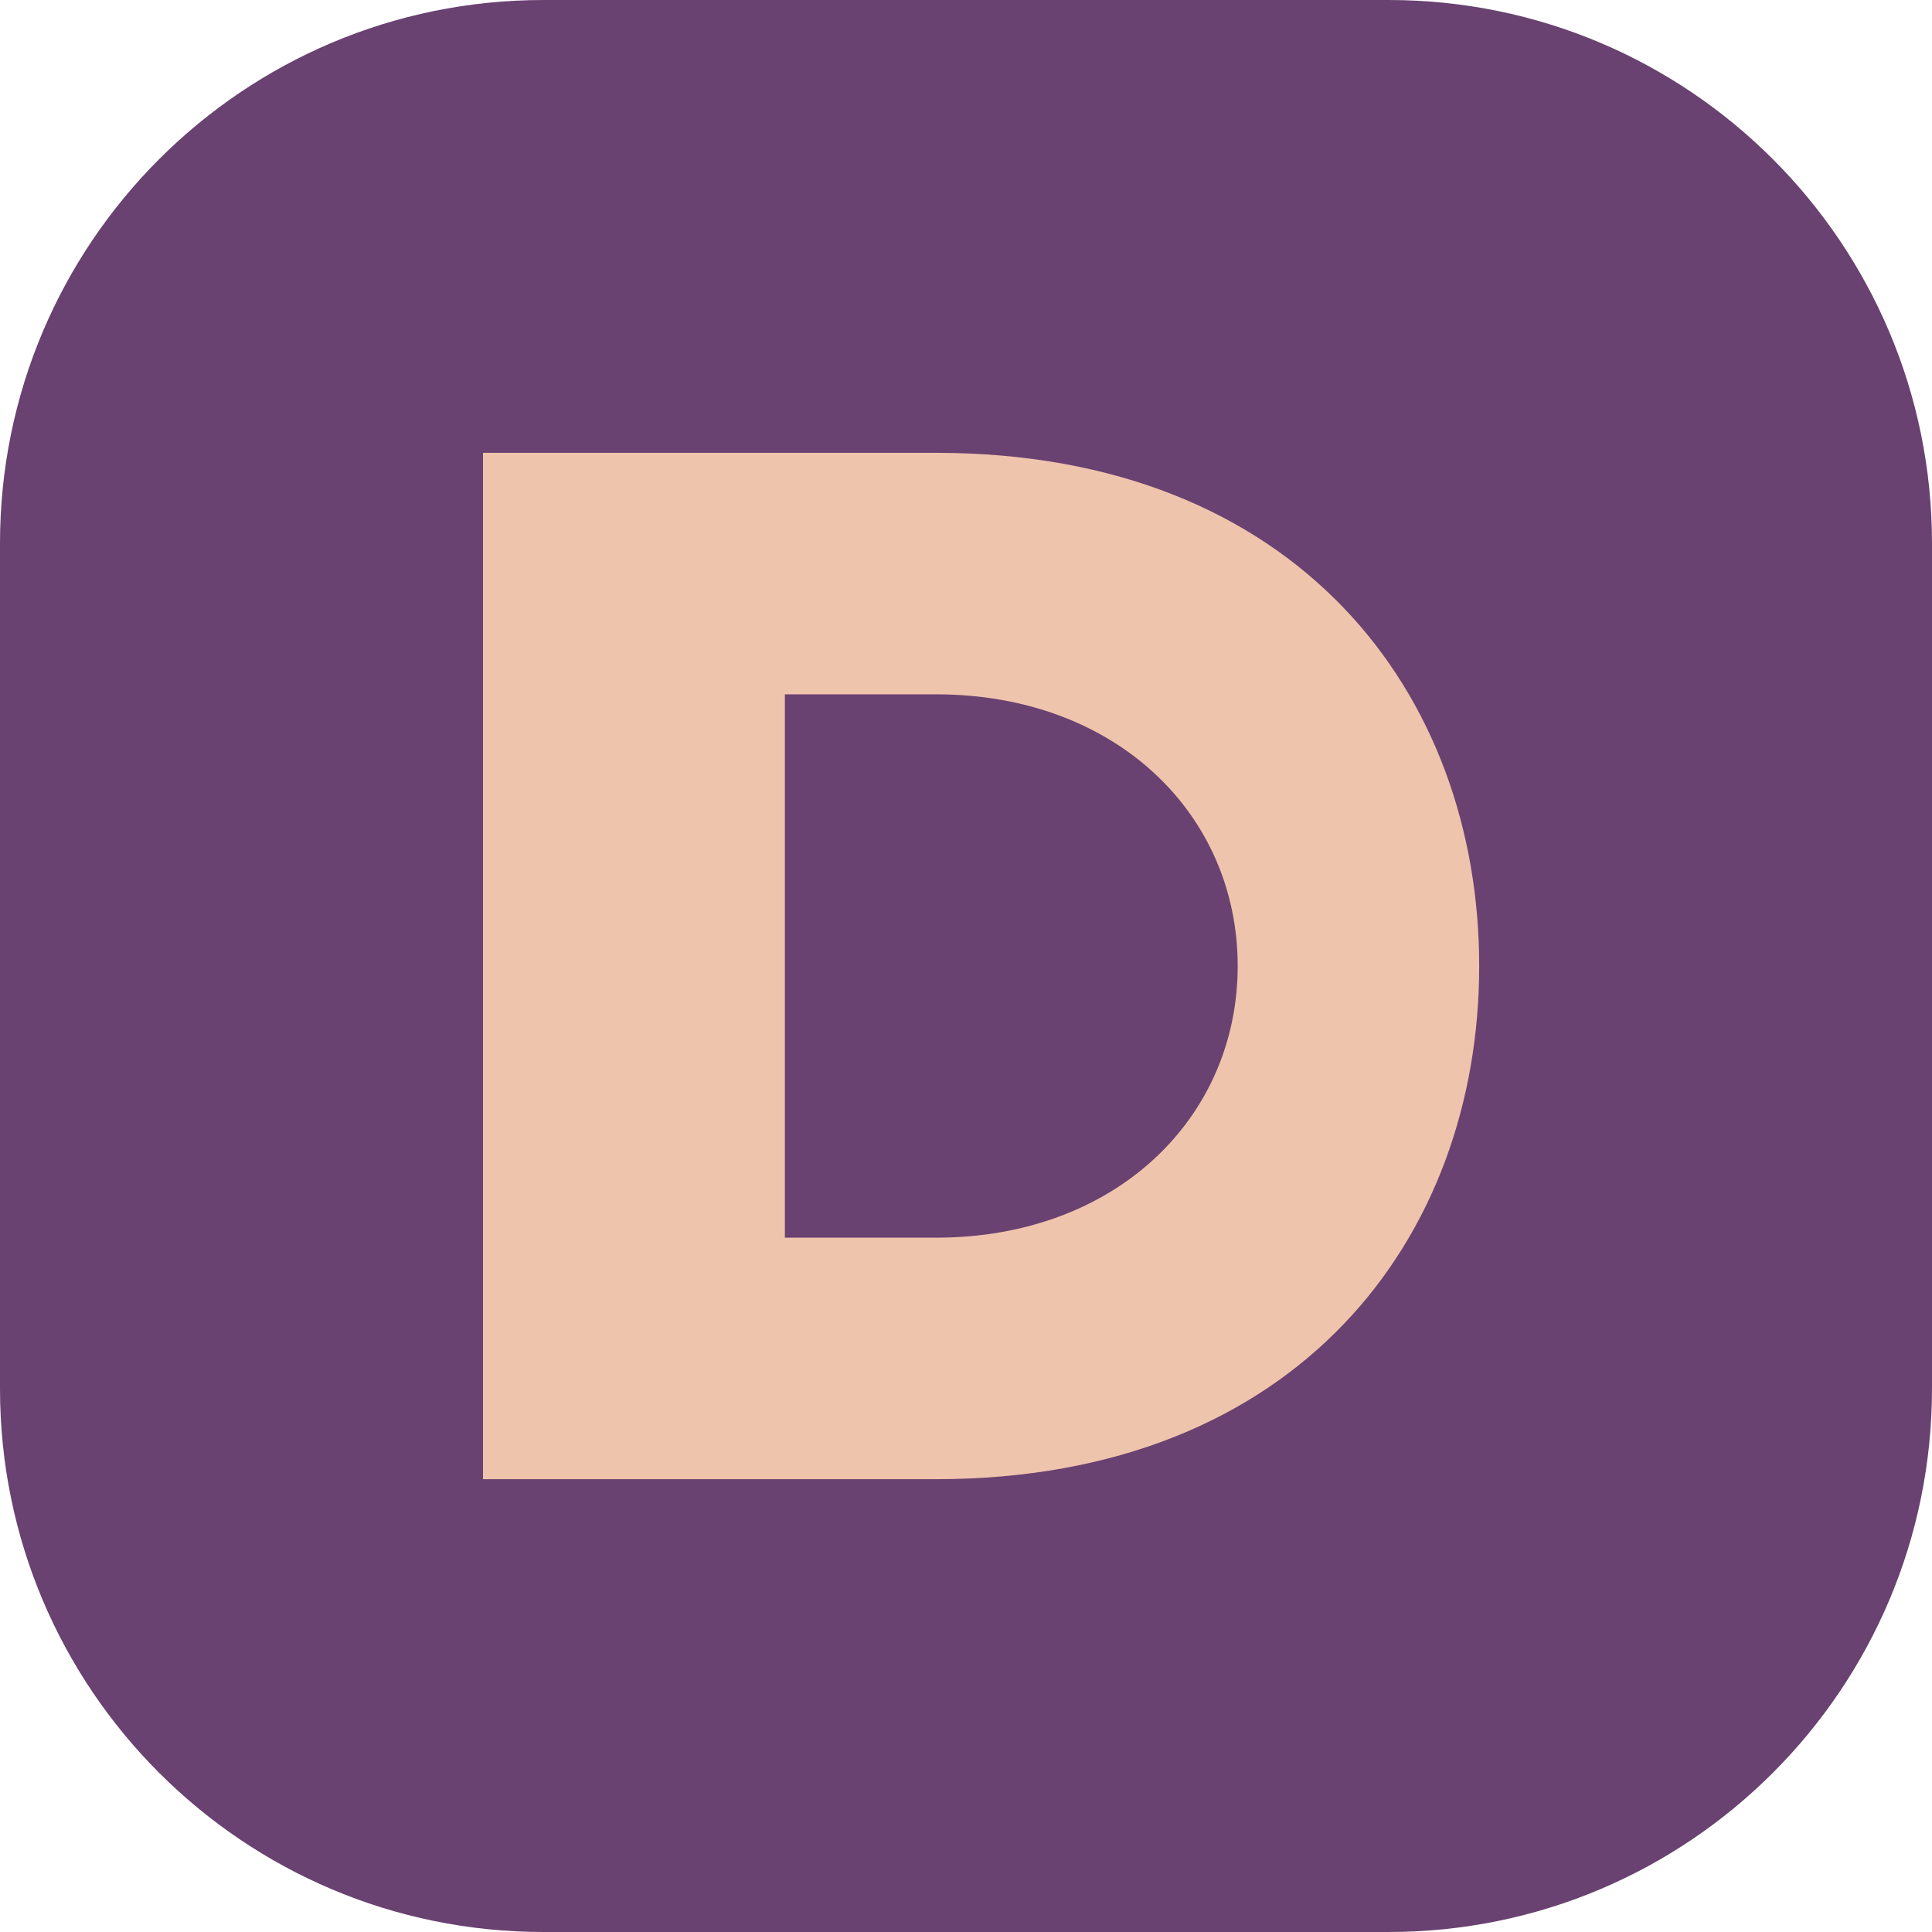
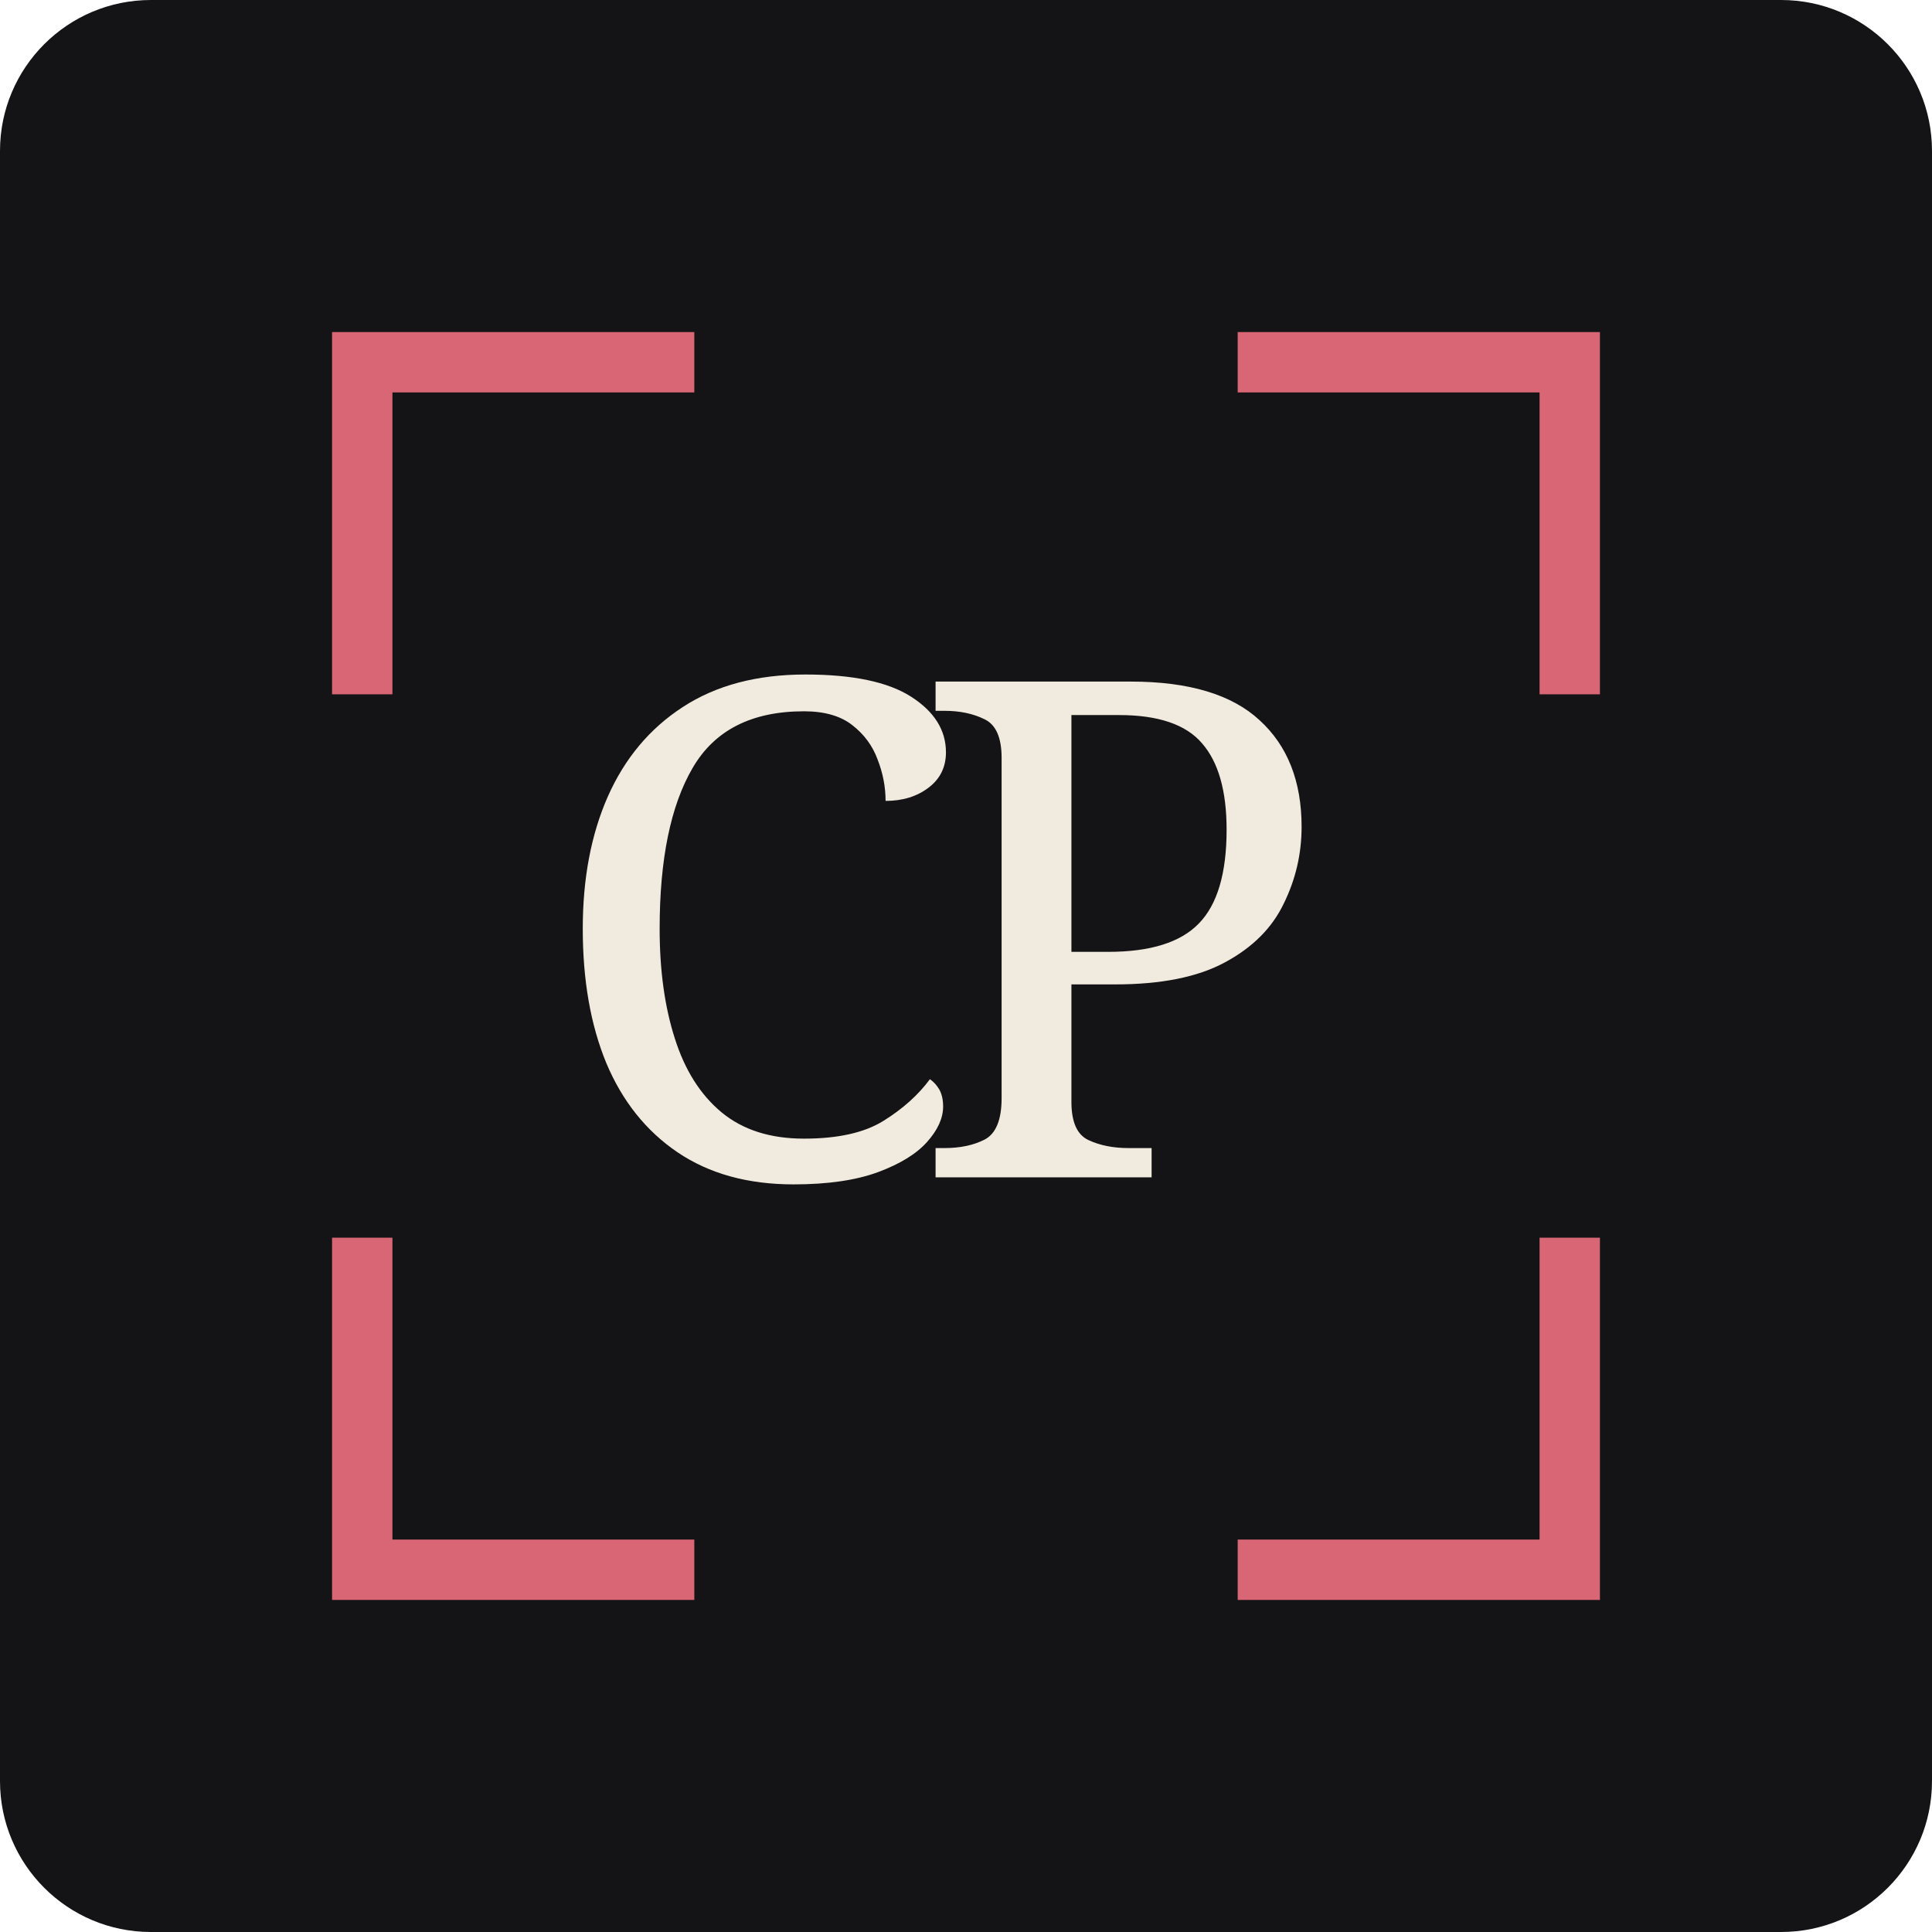
<svg xmlns="http://www.w3.org/2000/svg" viewBox="0 0 64 64">
-   <rect width="64" height="64" rx="18" fill="#694271" />
-   <path d="M16 15h15c12 0 18 8 18 17S43 49 31 49H16V15z" fill="#efc4ac" />
-   <path d="M26 23h5c6 0 10 4 10 9s-4 9-10 9h-5V23z" fill="#694271" />
+   <rect width="64" height="64" rx="5" fill="#141315" />
+   <path d="M12 23V12h11M41 12h11v11M52 41v11H41M23 52H12V41" stroke="#d86674" stroke-width="2" fill="none" />
+   <text x="31" y="39" fill="#f1eade" text-anchor="middle" font-family="Georgia,serif" font-size="23" letter-spacing="-2">CP</text>
</svg>
